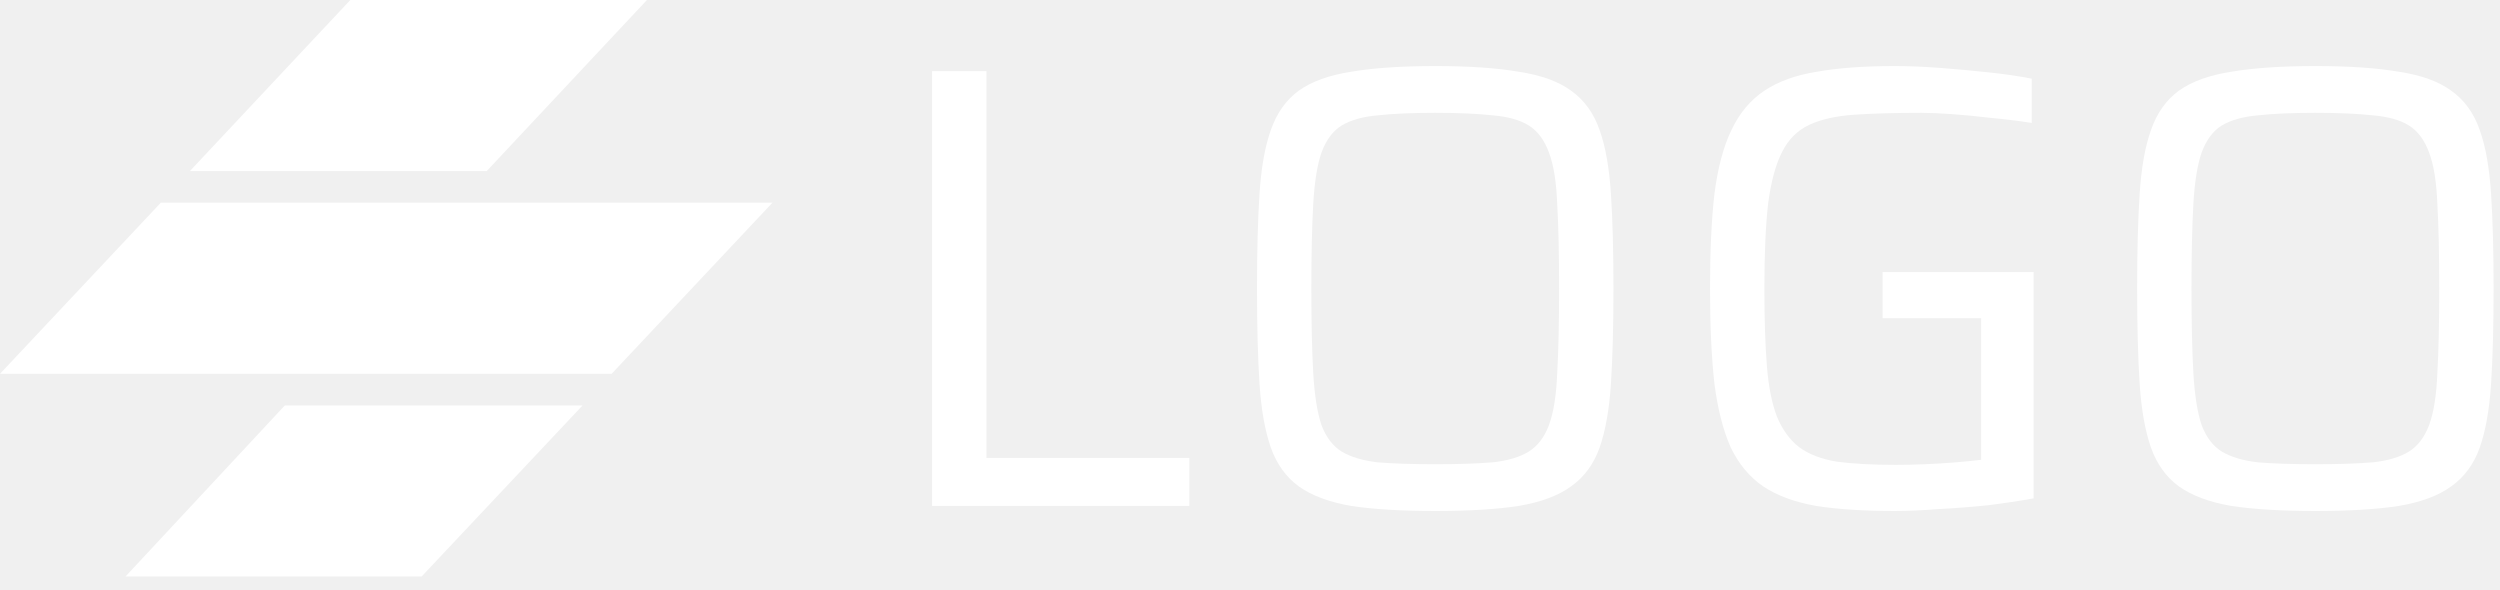
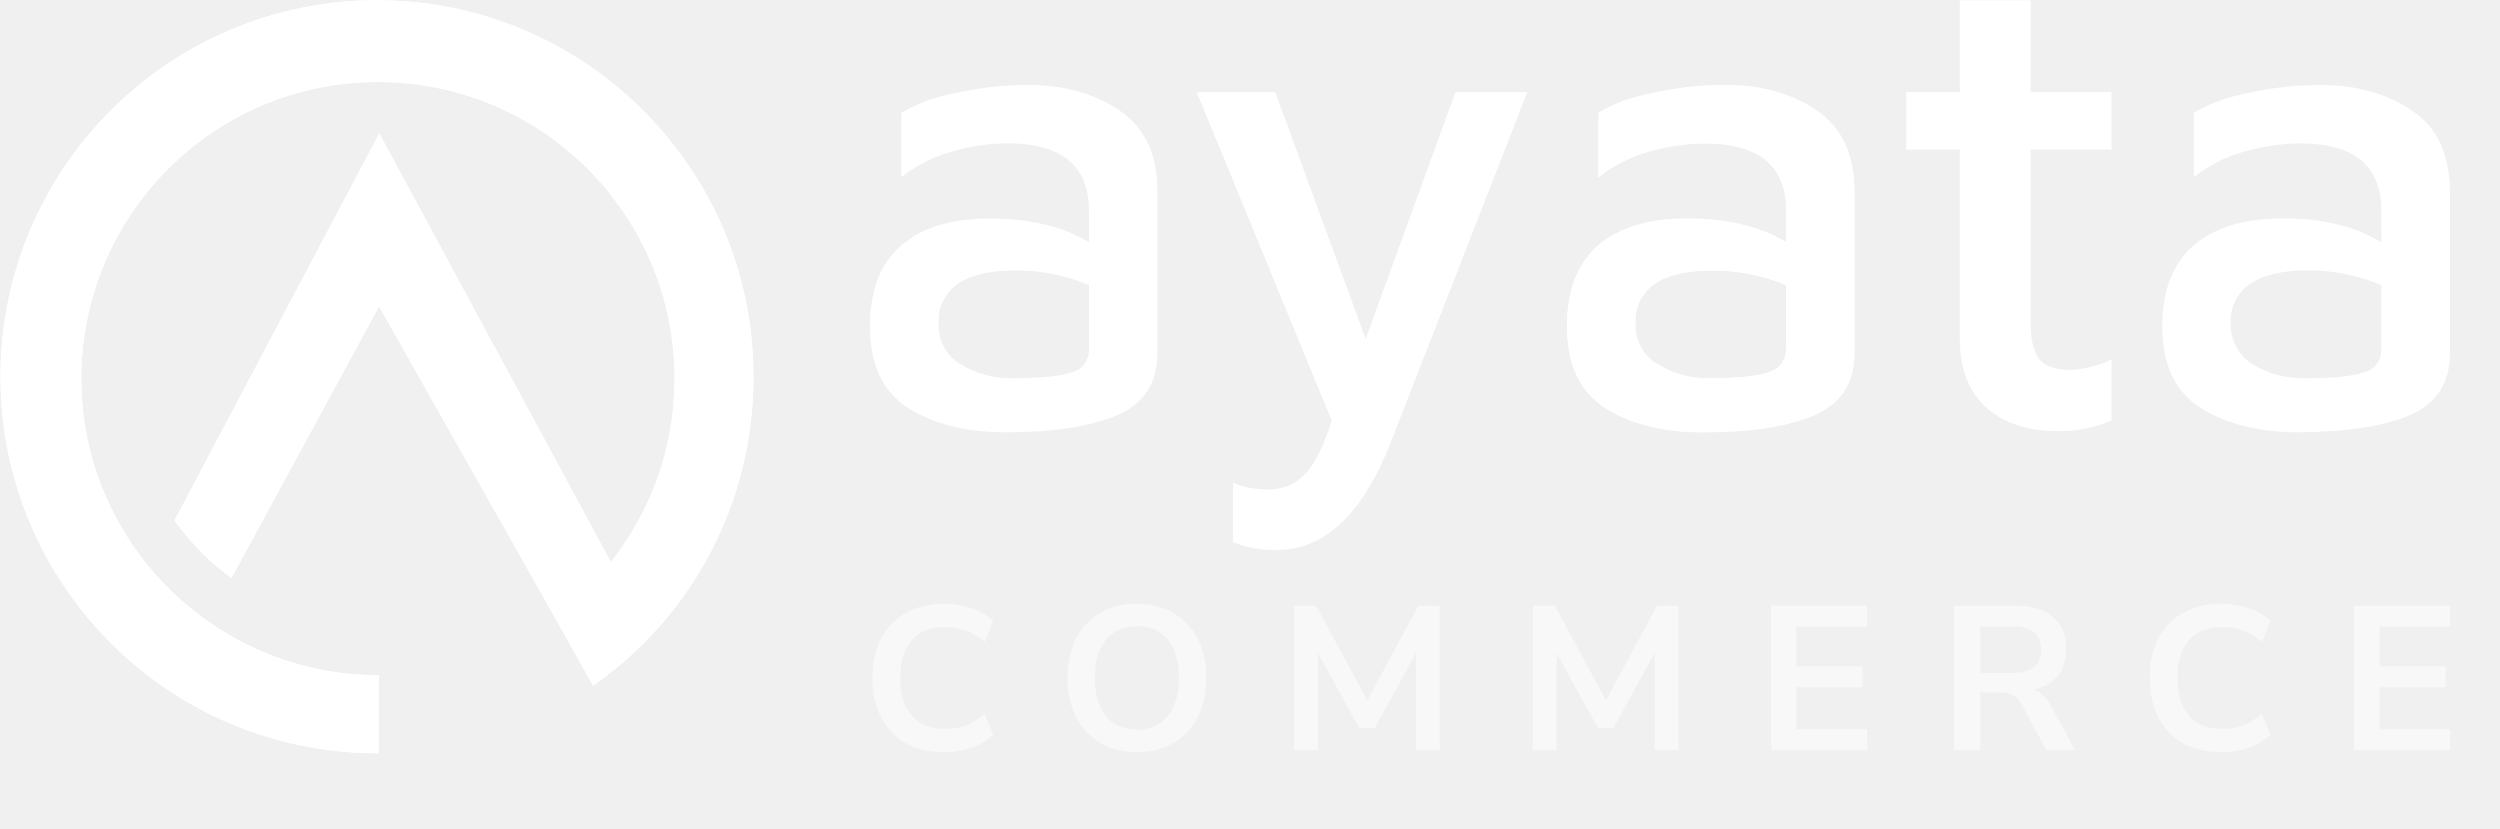
- <svg xmlns="http://www.w3.org/2000/svg" width="178" height="42" viewBox="0 0 178 42" fill="none">
-   <path d="M20.281 28.867H41.479L30.021 41.045H8.938L20.281 28.867ZM55 14.43H11.452L0 26.615H43.548L55 14.43ZM24.943 0H46.062L34.656 12.178H13.521L24.943 0Z" fill="white" />
-   <path d="M66.364 36.023V5.063H70.234V32.603H84.679V36.023H66.364Z" fill="white" />
-   <path d="M102.188 36.383C99.788 36.383 97.793 36.263 96.203 36.023C94.643 35.753 93.398 35.288 92.468 34.628C91.568 33.968 90.908 33.053 90.488 31.883C90.068 30.683 89.798 29.168 89.678 27.338C89.558 25.478 89.498 23.213 89.498 20.543C89.498 17.873 89.558 15.623 89.678 13.793C89.798 11.933 90.068 10.418 90.488 9.248C90.908 8.048 91.568 7.118 92.468 6.458C93.398 5.798 94.643 5.348 96.203 5.108C97.793 4.838 99.788 4.703 102.188 4.703C104.588 4.703 106.568 4.838 108.128 5.108C109.718 5.348 110.963 5.798 111.863 6.458C112.793 7.118 113.468 8.048 113.888 9.248C114.308 10.418 114.578 11.933 114.698 13.793C114.818 15.623 114.878 17.873 114.878 20.543C114.878 23.213 114.818 25.478 114.698 27.338C114.578 29.168 114.308 30.683 113.888 31.883C113.468 33.053 112.793 33.968 111.863 34.628C110.963 35.288 109.718 35.753 108.128 36.023C106.568 36.263 104.588 36.383 102.188 36.383ZM102.188 33.053C103.838 33.053 105.203 33.008 106.283 32.918C107.363 32.798 108.218 32.543 108.848 32.153C109.478 31.763 109.958 31.133 110.288 30.263C110.618 29.363 110.813 28.133 110.873 26.573C110.963 25.013 111.008 23.003 111.008 20.543C111.008 18.083 110.963 16.073 110.873 14.513C110.813 12.953 110.618 11.738 110.288 10.868C109.958 9.968 109.478 9.323 108.848 8.933C108.218 8.543 107.363 8.303 106.283 8.213C105.203 8.093 103.838 8.033 102.188 8.033C100.538 8.033 99.173 8.093 98.093 8.213C97.043 8.303 96.188 8.543 95.528 8.933C94.898 9.323 94.418 9.968 94.088 10.868C93.788 11.738 93.593 12.953 93.503 14.513C93.413 16.073 93.368 18.083 93.368 20.543C93.368 23.003 93.413 25.013 93.503 26.573C93.593 28.133 93.788 29.363 94.088 30.263C94.418 31.133 94.898 31.763 95.528 32.153C96.188 32.543 97.043 32.798 98.093 32.918C99.173 33.008 100.538 33.053 102.188 33.053Z" fill="white" />
-   <path d="M134.894 36.383C132.704 36.383 130.844 36.263 129.314 36.023C127.784 35.753 126.524 35.288 125.534 34.628C124.574 33.968 123.809 33.053 123.239 31.883C122.699 30.683 122.309 29.168 122.069 27.338C121.859 25.478 121.754 23.213 121.754 20.543C121.754 17.873 121.859 15.623 122.069 13.793C122.309 11.933 122.714 10.418 123.284 9.248C123.854 8.048 124.634 7.118 125.624 6.458C126.614 5.798 127.859 5.348 129.359 5.108C130.889 4.838 132.734 4.703 134.894 4.703C135.914 4.703 137.009 4.748 138.179 4.838C139.349 4.928 140.489 5.033 141.599 5.153C142.739 5.273 143.759 5.423 144.659 5.603V8.753C143.699 8.603 142.724 8.483 141.734 8.393C140.744 8.273 139.814 8.183 138.944 8.123C138.104 8.063 137.384 8.033 136.784 8.033C134.924 8.033 133.334 8.078 132.014 8.168C130.724 8.258 129.659 8.498 128.819 8.888C127.979 9.278 127.334 9.923 126.884 10.823C126.434 11.693 126.104 12.908 125.894 14.468C125.714 16.028 125.624 18.053 125.624 20.543C125.624 22.733 125.684 24.578 125.804 26.078C125.924 27.548 126.164 28.748 126.524 29.678C126.914 30.608 127.439 31.328 128.099 31.838C128.789 32.348 129.689 32.693 130.799 32.873C131.939 33.023 133.334 33.098 134.984 33.098C135.614 33.098 136.304 33.083 137.054 33.053C137.804 33.023 138.539 32.978 139.259 32.918C139.979 32.858 140.579 32.798 141.059 32.738V22.658H134.039V19.373H144.794V35.483C143.804 35.663 142.709 35.828 141.509 35.978C140.339 36.098 139.169 36.188 137.999 36.248C136.859 36.338 135.824 36.383 134.894 36.383Z" fill="white" />
-   <path d="M164.854 36.383C162.454 36.383 160.459 36.263 158.869 36.023C157.309 35.753 156.064 35.288 155.134 34.628C154.234 33.968 153.574 33.053 153.154 31.883C152.734 30.683 152.464 29.168 152.344 27.338C152.224 25.478 152.164 23.213 152.164 20.543C152.164 17.873 152.224 15.623 152.344 13.793C152.464 11.933 152.734 10.418 153.154 9.248C153.574 8.048 154.234 7.118 155.134 6.458C156.064 5.798 157.309 5.348 158.869 5.108C160.459 4.838 162.454 4.703 164.854 4.703C167.254 4.703 169.234 4.838 170.794 5.108C172.384 5.348 173.629 5.798 174.529 6.458C175.459 7.118 176.134 8.048 176.554 9.248C176.974 10.418 177.244 11.933 177.364 13.793C177.484 15.623 177.544 17.873 177.544 20.543C177.544 23.213 177.484 25.478 177.364 27.338C177.244 29.168 176.974 30.683 176.554 31.883C176.134 33.053 175.459 33.968 174.529 34.628C173.629 35.288 172.384 35.753 170.794 36.023C169.234 36.263 167.254 36.383 164.854 36.383ZM164.854 33.053C166.504 33.053 167.869 33.008 168.949 32.918C170.029 32.798 170.884 32.543 171.514 32.153C172.144 31.763 172.624 31.133 172.954 30.263C173.284 29.363 173.479 28.133 173.539 26.573C173.629 25.013 173.674 23.003 173.674 20.543C173.674 18.083 173.629 16.073 173.539 14.513C173.479 12.953 173.284 11.738 172.954 10.868C172.624 9.968 172.144 9.323 171.514 8.933C170.884 8.543 170.029 8.303 168.949 8.213C167.869 8.093 166.504 8.033 164.854 8.033C163.204 8.033 161.839 8.093 160.759 8.213C159.709 8.303 158.854 8.543 158.194 8.933C157.564 9.323 157.084 9.968 156.754 10.868C156.454 11.738 156.259 12.953 156.169 14.513C156.079 16.073 156.034 18.083 156.034 20.543C156.034 23.003 156.079 25.013 156.169 26.573C156.259 28.133 156.454 29.363 156.754 30.263C157.084 31.133 157.564 31.763 158.194 32.153C158.854 32.543 159.709 32.798 160.759 32.918C161.839 33.008 163.204 33.053 164.854 33.053Z" fill="white" />
+ <svg xmlns="http://www.w3.org/2000/svg" width="646" height="214" viewBox="0 0 646 214" fill="none">
+   <path fill-rule="evenodd" clip-rule="evenodd" d="M153.253 177.187C178.452 159.606 194.693 130.401 194.693 97.345C194.693 43.617 151.138 0.062 97.41 0.062C43.681 0.062 0.126 43.617 0.126 97.345C0.126 151.073 43.681 194.629 97.41 194.629C97.492 194.629 97.819 194.629 97.901 194.629V174.484C55.57 174.484 21.008 140.168 21.008 97.836C21.008 55.505 55.324 21.189 97.655 21.189C139.987 21.189 174.303 55.505 174.303 97.836C174.303 115.76 168.15 132.183 157.842 145.236C153.59 150.621 148.876 155.422 143.349 159.498L153.253 177.187Z" fill="white" />
+   <path d="M157.842 145.236L97.961 34.545L97.961 79.157L143.349 159.498C148.876 155.422 153.59 150.621 157.842 145.236Z" fill="white" />
+   <path d="M97.96 34.544L45.082 134.44C45.082 134.44 50.978 143.284 59.821 149.362L97.961 79.156L97.96 34.544Z" fill="white" />
+   <path fill-rule="evenodd" clip-rule="evenodd" d="M153.253 177.187C178.452 159.606 194.693 130.401 194.693 97.345C194.693 43.617 151.138 0.062 97.41 0.062C43.681 0.062 0.126 43.617 0.126 97.345C0.126 151.073 43.681 194.628 97.41 194.628C97.492 194.628 97.819 194.629 97.901 194.628V174.484C55.57 174.484 21.008 140.168 21.008 97.836C21.008 55.505 55.324 21.189 97.655 21.189C139.987 21.189 174.303 55.505 174.303 97.836C174.303 115.76 168.15 132.183 157.842 145.236C153.59 150.621 148.876 155.422 143.349 159.498L153.253 177.187Z" fill="white" />
+   <path d="M157.842 145.236L98.034 34.462L97.961 79.157L143.349 159.498C148.876 155.422 153.59 150.621 157.842 145.236Z" fill="white" />
+   <path d="M98.034 34.461L45.111 134.574C45.111 134.574 51.286 142.953 59.85 149.229L98.148 78.817L98.034 34.461Z" fill="white" />
+   <path fill-rule="evenodd" clip-rule="evenodd" d="M633.079 91.107V50.347C633.203 40.389 629.987 33.152 623.43 28.699C616.874 24.184 608.957 21.957 599.679 21.957H599.617C593.37 21.957 587.123 22.637 580.814 24.06C575.804 24.988 571.227 26.596 566.898 29.132V45.77C570.609 42.801 574.815 40.698 579.33 39.337C584.154 37.915 589.164 37.111 594.422 37.049C608.338 37.049 615.328 42.863 615.328 54.429V62.594C608.524 58.45 599.988 56.408 589.783 56.408C579.825 56.47 572.155 58.821 566.836 63.398C561.455 68.098 558.733 75.026 558.733 84.365C558.733 94.2 562.073 101.189 568.63 105.395C575.248 109.539 583.598 111.642 593.68 111.704C606.359 111.642 616.132 110.158 622.874 107.189C629.677 104.22 633.079 98.839 633.079 91.107ZM596.216 69.892C602.772 69.83 609.143 71.067 615.328 73.665V90.118C615.39 91.54 615.08 92.777 614.214 93.952C613.348 95.128 612.297 95.87 610.936 96.179C608.029 97.231 602.957 97.725 595.721 97.725C590.834 97.849 586.319 96.674 582.113 94.138C580.32 93.087 578.897 91.602 577.846 89.623C576.856 87.829 576.361 85.788 576.423 83.438C576.299 81.52 576.67 79.603 577.598 77.747C578.464 75.954 579.763 74.469 581.495 73.294C584.835 71.005 589.721 69.892 596.216 69.892Z" fill="white" />
+   <path fill-rule="evenodd" clip-rule="evenodd" d="M506.409 23.813H492.554V38.657H506.409V87.272C506.347 94.88 508.573 100.88 512.965 105.086C517.48 109.23 523.665 111.333 531.458 111.395C536.283 111.518 541.045 110.59 545.623 108.673V92.839C543.891 93.767 542.159 94.385 540.489 94.757C538.757 95.251 536.84 95.499 534.798 95.561C531.026 95.561 528.428 94.633 526.943 92.777C525.459 90.922 524.717 87.829 524.717 83.623V38.657H545.623V23.813H524.717V0.062H506.409V23.813Z" fill="white" />
+   <path fill-rule="evenodd" clip-rule="evenodd" d="M445.791 21.957C439.544 21.957 433.297 22.637 426.988 24.06C421.978 24.988 417.339 26.596 413.072 29.132V45.77C416.783 42.801 420.989 40.698 425.504 39.337C430.452 37.853 435.462 37.049 440.534 37.049C454.512 37.049 461.563 42.863 461.563 54.429V62.594C454.76 58.511 446.224 56.47 435.957 56.47C426.06 56.47 418.391 58.759 413.01 63.398C407.629 68.098 404.907 75.026 404.907 84.365C404.907 94.2 408.247 101.189 414.804 105.457C421.483 109.601 429.833 111.704 439.853 111.704C452.533 111.704 462.244 110.158 468.986 107.189C475.789 104.22 479.191 98.839 479.191 91.107V50.347C479.315 40.389 476.099 33.152 469.604 28.699C463.11 24.184 455.131 21.957 445.791 21.957ZM427.669 73.294C431.009 71.005 435.957 69.892 442.389 69.892C448.946 69.83 455.316 71.067 461.502 73.665V90.118C461.563 91.478 461.192 92.715 460.388 93.952C459.522 95.066 458.409 95.808 457.048 96.179C454.203 97.231 449.131 97.725 441.895 97.725C436.946 97.849 432.493 96.674 428.349 94.138C426.493 93.087 425.071 91.602 423.958 89.623C422.906 87.705 422.473 85.664 422.597 83.438C422.473 81.397 422.906 79.479 423.772 77.747C424.638 75.954 425.937 74.469 427.669 73.294Z" fill="white" />
+   <path fill-rule="evenodd" clip-rule="evenodd" d="M445.791 21.957C439.544 21.957 433.297 22.637 426.988 24.06C421.978 24.988 417.339 26.596 413.072 29.132V45.77C416.783 42.801 420.989 40.698 425.504 39.337C430.452 37.853 435.462 37.049 440.534 37.049C454.512 37.049 461.563 42.863 461.563 54.429V62.594C454.76 58.511 446.224 56.47 435.957 56.47C426.06 56.47 418.391 58.759 413.01 63.398C407.629 68.098 404.907 75.026 404.907 84.365C404.907 94.2 408.247 101.189 414.804 105.457C421.483 109.601 429.833 111.704 439.853 111.704C452.533 111.704 462.244 110.158 468.986 107.189C475.789 104.22 479.191 98.839 479.191 91.107V50.347C479.315 40.389 476.099 33.152 469.604 28.699C463.11 24.184 455.131 21.957 445.791 21.957ZM427.669 73.294C431.009 71.005 435.957 69.892 442.389 69.892C448.946 69.83 455.316 71.067 461.502 73.665V90.118C461.563 91.478 461.192 92.715 460.388 93.952C459.522 95.066 458.409 95.808 457.048 96.179C454.203 97.231 449.131 97.725 441.895 97.725C436.946 97.849 432.493 96.674 428.349 94.138C426.493 93.087 425.071 91.602 423.958 89.623C422.906 87.705 422.473 85.664 422.597 83.438C422.473 81.397 422.906 79.479 423.772 77.747C424.638 75.954 425.937 74.469 427.669 73.294Z" fill="white" />
+   <path fill-rule="evenodd" clip-rule="evenodd" d="M394.643 23.812H376.087L352.893 87.581L329.513 23.812H309.226L344.11 108.673C342.254 114.672 340.09 119.187 337.615 122.094C336.255 123.579 334.708 124.692 332.915 125.496C330.936 126.238 329.018 126.548 327.163 126.486C324.194 126.424 321.349 125.867 318.627 124.754V140.093C322.153 141.516 325.926 142.196 329.884 142.134C342.254 142.134 352.089 132.857 359.325 114.425L394.643 23.812Z" fill="white" />
+   <path fill-rule="evenodd" clip-rule="evenodd" d="M265.743 21.957C259.434 21.957 253.125 22.637 246.816 24.06C241.806 24.988 237.229 26.596 232.899 29.132V45.77C236.611 42.863 240.816 40.698 245.332 39.337C250.28 37.853 255.29 37.049 260.423 37.049C274.34 37.049 281.391 42.863 281.391 54.429V62.594C274.587 58.511 266.052 56.47 255.846 56.47C245.95 56.47 238.281 58.759 232.899 63.398C227.456 68.098 224.797 75.026 224.797 84.365C224.797 94.2 228.075 101.189 234.693 105.457C241.373 109.601 249.661 111.704 259.681 111.704C272.423 111.704 282.133 110.158 288.875 107.189C295.741 104.22 299.081 98.839 299.081 91.107V50.347C299.266 40.389 296.05 33.152 289.494 28.699C282.937 24.184 275.02 21.957 265.743 21.957ZM247.558 73.294C250.96 71.005 255.908 69.892 262.341 69.892C268.959 69.83 275.33 71.129 281.391 73.665V90.118C281.453 91.54 281.082 92.777 280.278 93.952C279.474 95.128 278.299 95.87 277 96.179C274.093 97.231 269.083 97.725 261.784 97.725C256.898 97.849 252.383 96.674 248.301 94.138C246.383 93.087 244.961 91.54 243.909 89.623C242.858 87.705 242.425 85.664 242.548 83.438C242.425 81.458 242.796 79.541 243.723 77.747C244.651 75.83 245.95 74.345 247.558 73.294Z" fill="white" />
+   <path opacity="0.5" d="M244.009 194.367C240.128 194.367 236.794 193.591 234.007 192.039C231.255 190.451 229.138 188.228 227.656 185.37C226.174 182.477 225.433 179.072 225.433 175.156C225.433 171.24 226.174 167.853 227.656 164.995C229.138 162.137 231.255 159.932 234.007 158.379C236.794 156.792 240.128 155.998 244.009 155.998C246.514 155.998 248.878 156.386 251.101 157.162C253.359 157.938 255.211 159.05 256.658 160.496L254.435 165.895C252.847 164.554 251.224 163.584 249.566 162.984C247.908 162.349 246.126 162.031 244.221 162.031C240.446 162.031 237.57 163.178 235.594 165.471C233.618 167.729 232.631 170.958 232.631 175.156C232.631 179.355 233.618 182.601 235.594 184.894C237.57 187.187 240.446 188.334 244.221 188.334C246.126 188.334 247.908 188.034 249.566 187.434C251.224 186.799 252.847 185.811 254.435 184.471L256.658 189.869C255.211 191.28 253.359 192.391 251.101 193.203C248.878 193.979 246.514 194.367 244.009 194.367ZM293.771 194.367C290.172 194.367 287.015 193.573 284.298 191.986C281.616 190.398 279.535 188.175 278.053 185.317C276.571 182.424 275.83 179.037 275.83 175.156C275.83 171.24 276.571 167.853 278.053 164.995C279.535 162.137 281.616 159.932 284.298 158.379C286.979 156.792 290.137 155.998 293.771 155.998C297.405 155.998 300.563 156.792 303.244 158.379C305.926 159.932 308.007 162.137 309.489 164.995C310.971 167.853 311.712 171.222 311.712 175.103C311.712 179.019 310.971 182.424 309.489 185.317C308.007 188.175 305.926 190.398 303.244 191.986C300.563 193.573 297.405 194.367 293.771 194.367ZM293.771 188.546C297.193 188.546 299.857 187.364 301.762 185C303.668 182.636 304.62 179.355 304.62 175.156C304.62 170.922 303.668 167.641 301.762 165.312C299.892 162.984 297.229 161.819 293.771 161.819C290.349 161.819 287.685 162.984 285.78 165.312C283.874 167.641 282.922 170.922 282.922 175.156C282.922 179.355 283.874 182.636 285.78 185C287.685 187.364 290.349 188.546 293.771 188.546ZM334.424 193.838V156.527H340.087L353.318 180.925L366.496 156.527H372.052V193.838H365.913V168.699L355.223 188.175H351.254L340.563 168.805V193.838H334.424ZM396.088 193.838V156.527H401.751L414.982 180.925L428.159 156.527H433.716V193.838H427.577V168.699L416.887 188.175H412.918L402.227 168.805V193.838H396.088ZM457.646 193.838V156.527H482.467V161.925H464.156V172.192H481.303V177.591H464.156V188.44H482.467V193.838H457.646ZM504.942 193.838V156.527H521.137C525.23 156.527 528.387 157.515 530.61 159.491C532.833 161.431 533.944 164.166 533.944 167.694C533.944 170.481 533.221 172.792 531.774 174.627C530.328 176.426 528.246 177.643 525.529 178.279C527.329 178.843 528.811 180.201 529.975 182.354L536.22 193.838H528.758L522.301 181.93C521.666 180.766 520.908 179.972 520.025 179.549C519.179 179.125 518.085 178.914 516.744 178.914H511.717V193.838H504.942ZM511.717 173.886H519.973C524.912 173.886 527.382 171.875 527.382 167.853C527.382 163.866 524.912 161.872 519.973 161.872H511.717V173.886ZM574.042 194.367C570.161 194.367 566.827 193.591 564.04 192.039C561.288 190.451 559.171 188.228 557.689 185.37C556.207 182.477 555.466 179.072 555.466 175.156C555.466 171.24 556.207 167.853 557.689 164.995C559.171 162.137 561.288 159.932 564.04 158.379C566.827 156.792 570.161 155.998 574.042 155.998C576.547 155.998 578.911 156.386 581.134 157.162C583.392 157.938 585.244 159.05 586.691 160.496L584.468 165.895C582.88 164.554 581.257 163.584 579.599 162.984C577.941 162.349 576.159 162.031 574.254 162.031C570.479 162.031 567.603 163.178 565.627 165.471C563.652 167.729 562.664 170.958 562.664 175.156C562.664 179.355 563.652 182.601 565.627 184.894C567.603 187.187 570.479 188.334 574.254 188.334C576.159 188.334 577.941 188.034 579.599 187.434C581.257 186.799 582.88 185.811 584.468 184.471L586.691 189.869C585.244 191.28 583.392 192.391 581.134 193.203C578.911 193.979 576.547 194.367 574.042 194.367ZM608.321 193.838V156.527H633.142V161.925H614.83V172.192H631.977V177.591H614.83V188.44H633.142V193.838H608.321Z" fill="white" />
</svg>
